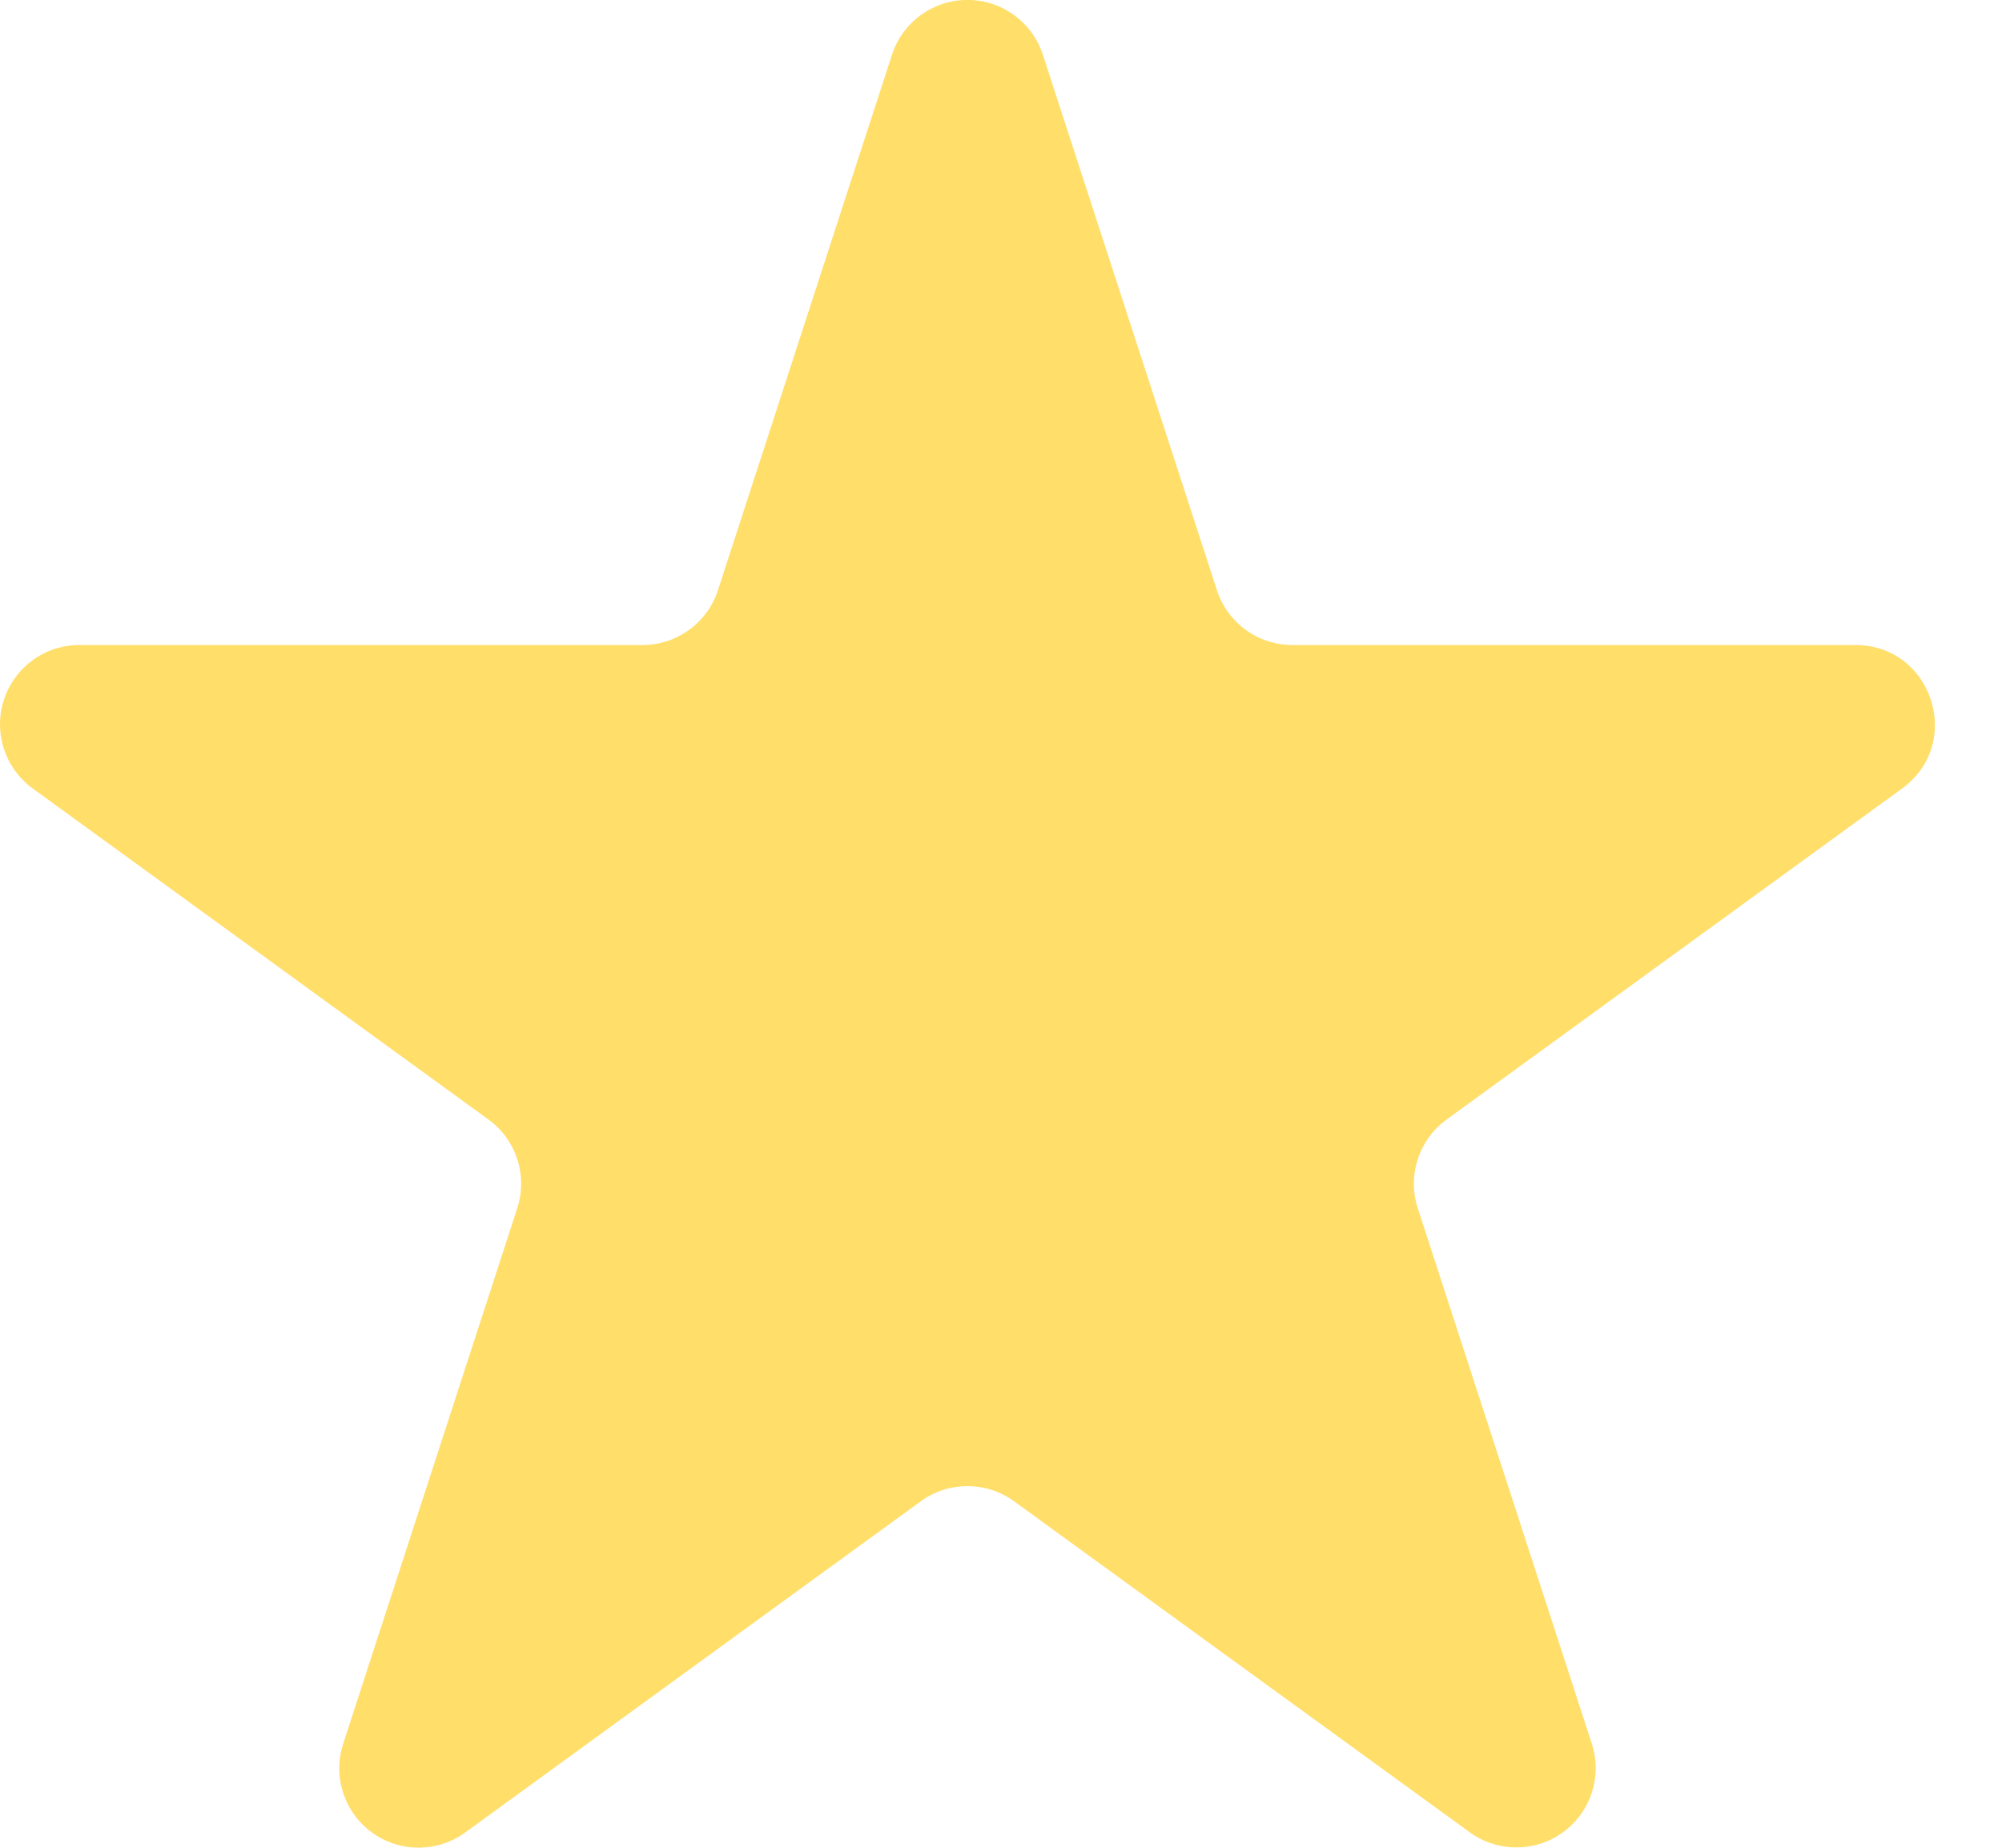
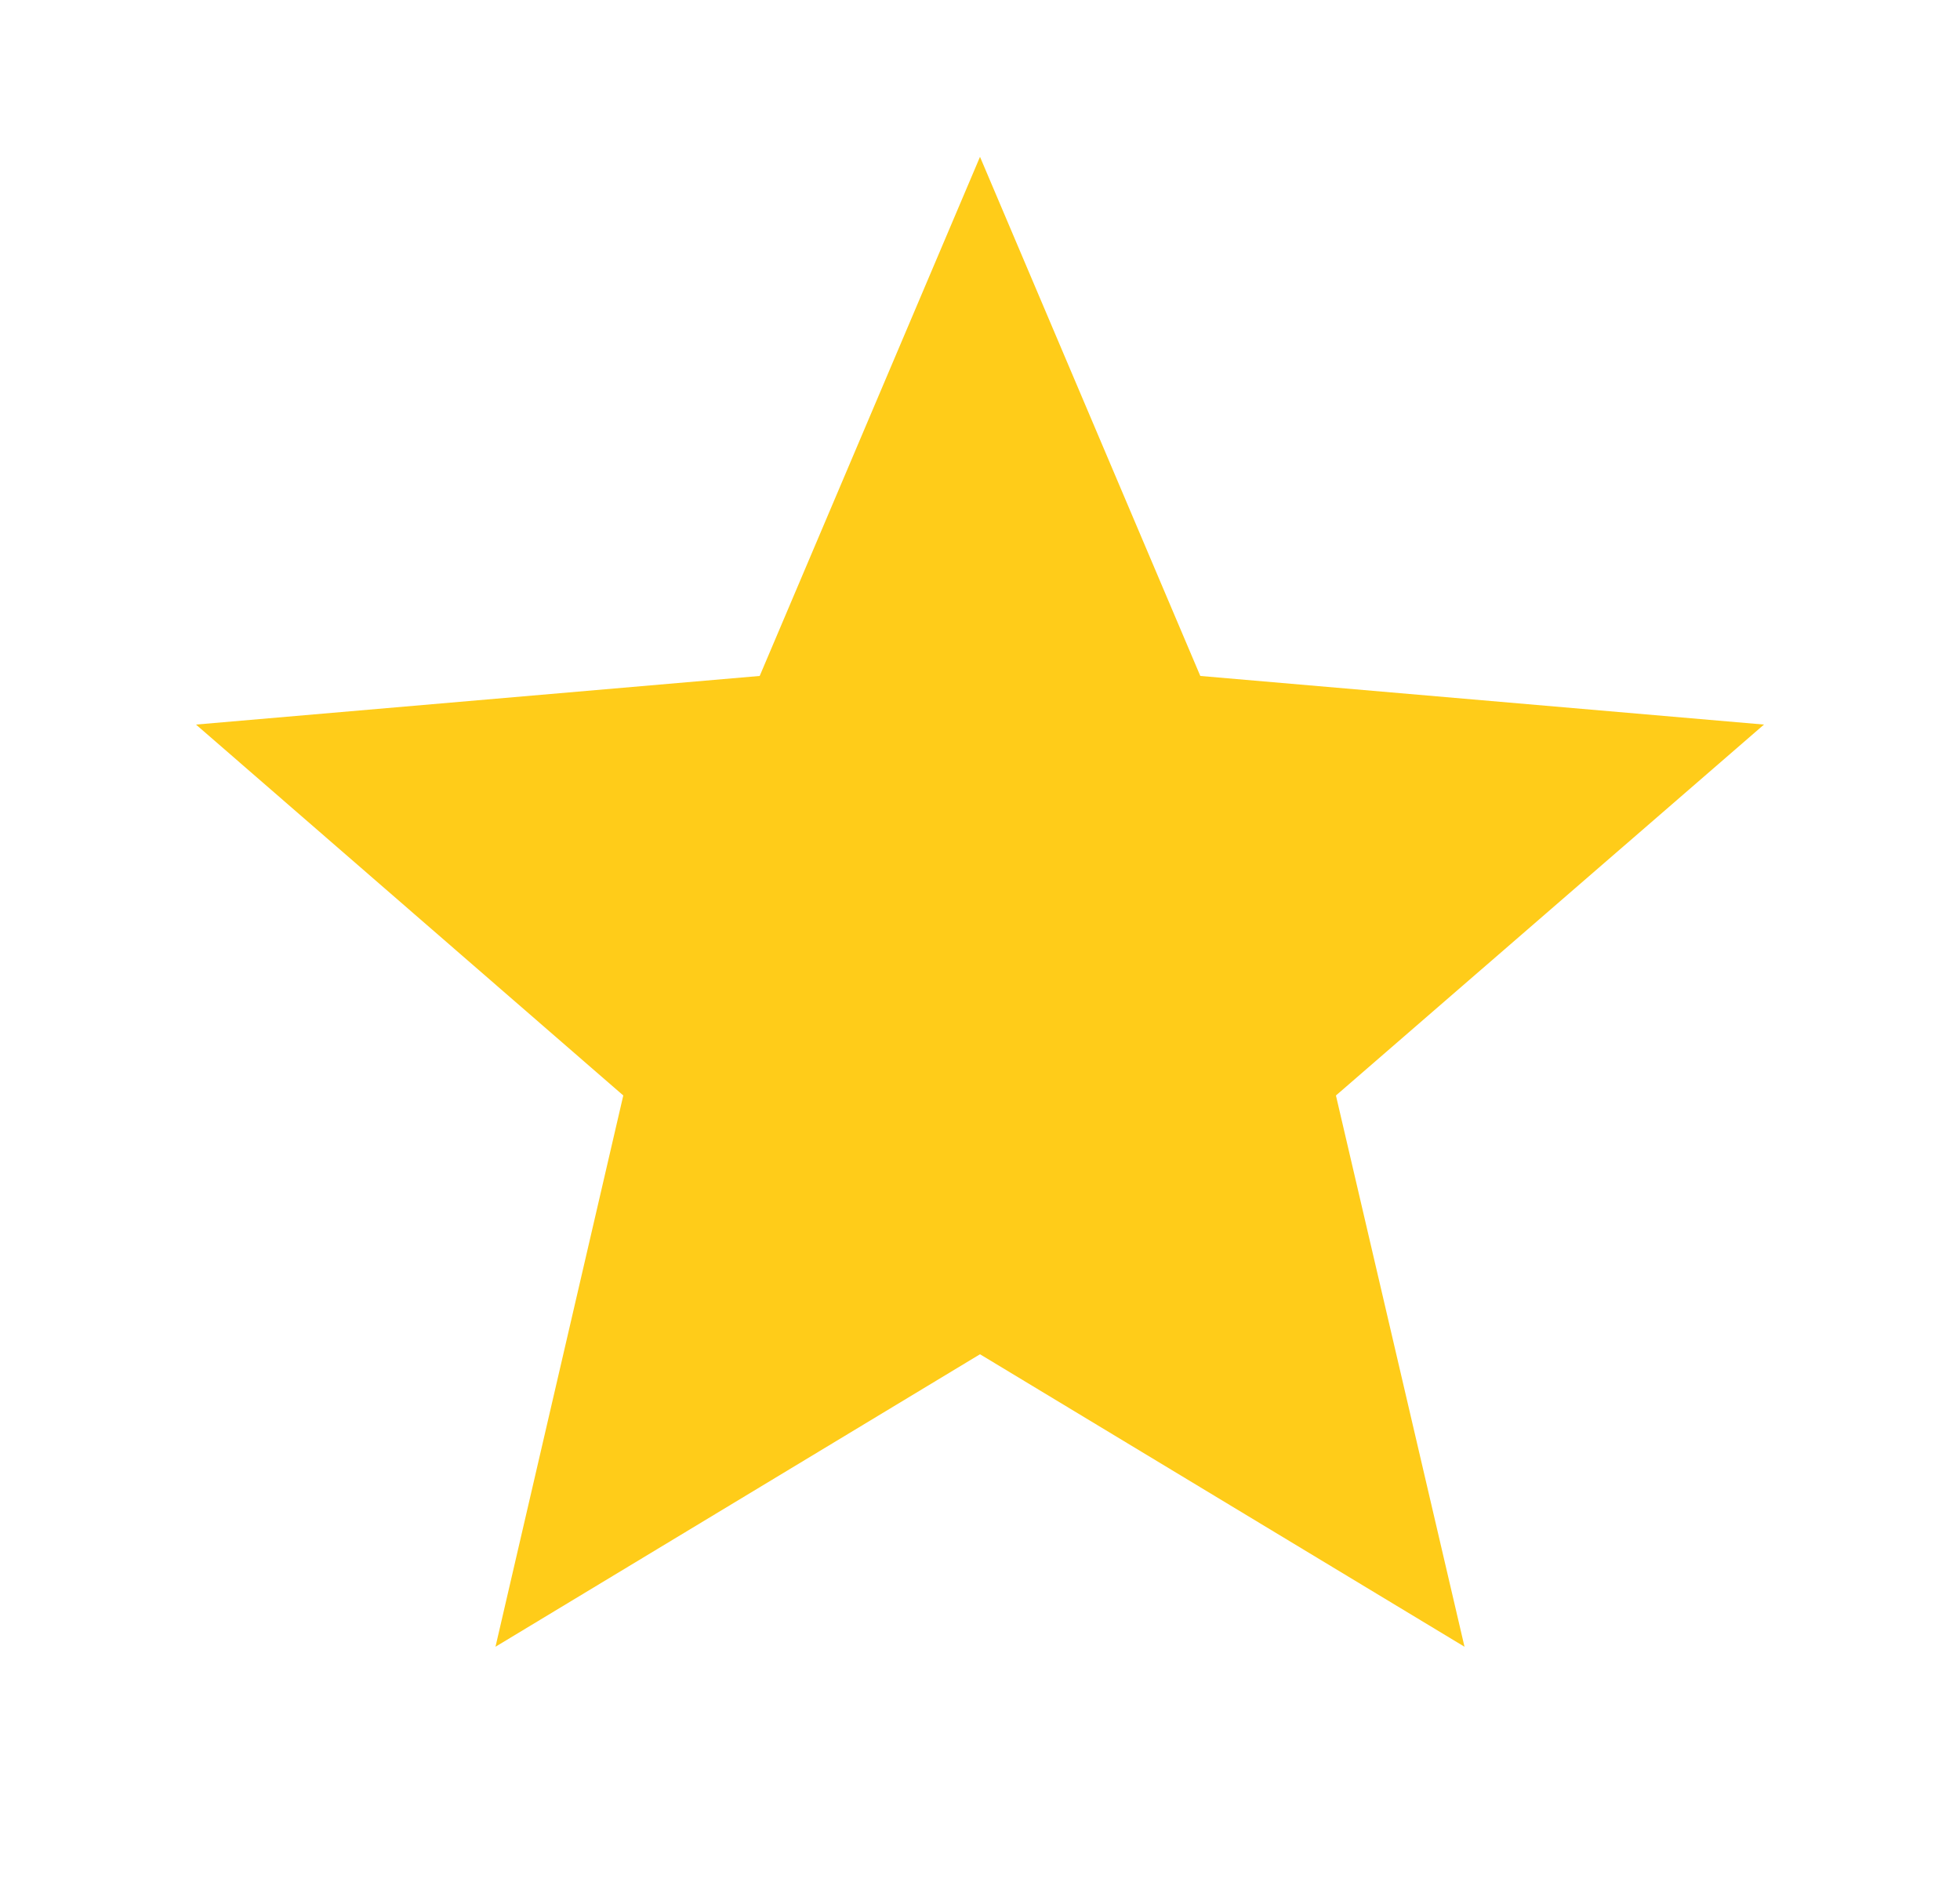
- <svg xmlns="http://www.w3.org/2000/svg" width="13" height="12" fill="none" viewBox="0 0 13 12">
-   <path fill="#FFDE6A" d="M5.792.356a.515.515 0 0 1 .98 0l1.13 3.477a.515.515 0 0 0 .49.356h3.656c.499 0 .707.639.303.932l-2.958 2.15a.515.515 0 0 0-.187.575l1.13 3.477a.515.515 0 0 1-.793.576L6.585 9.75a.515.515 0 0 0-.606 0L3.022 11.9a.515.515 0 0 1-.793-.577l1.13-3.477a.515.515 0 0 0-.188-.576L.213 5.121a.515.515 0 0 1 .303-.932h3.656a.515.515 0 0 0 .49-.356L5.792.356z" />
+ <svg xmlns="http://www.w3.org/2000/svg" width="25" height="24" viewBox="0 0 25 24" fill="none">
+   <path d="M12.5 17.27L18.68 21L17.04 13.97L22.5 9.24L15.31 8.62L12.5 2L9.69 8.62L2.5 9.24L7.95 13.97L6.32 21L12.5 17.27Z" fill="#FFCC19" />
</svg>
